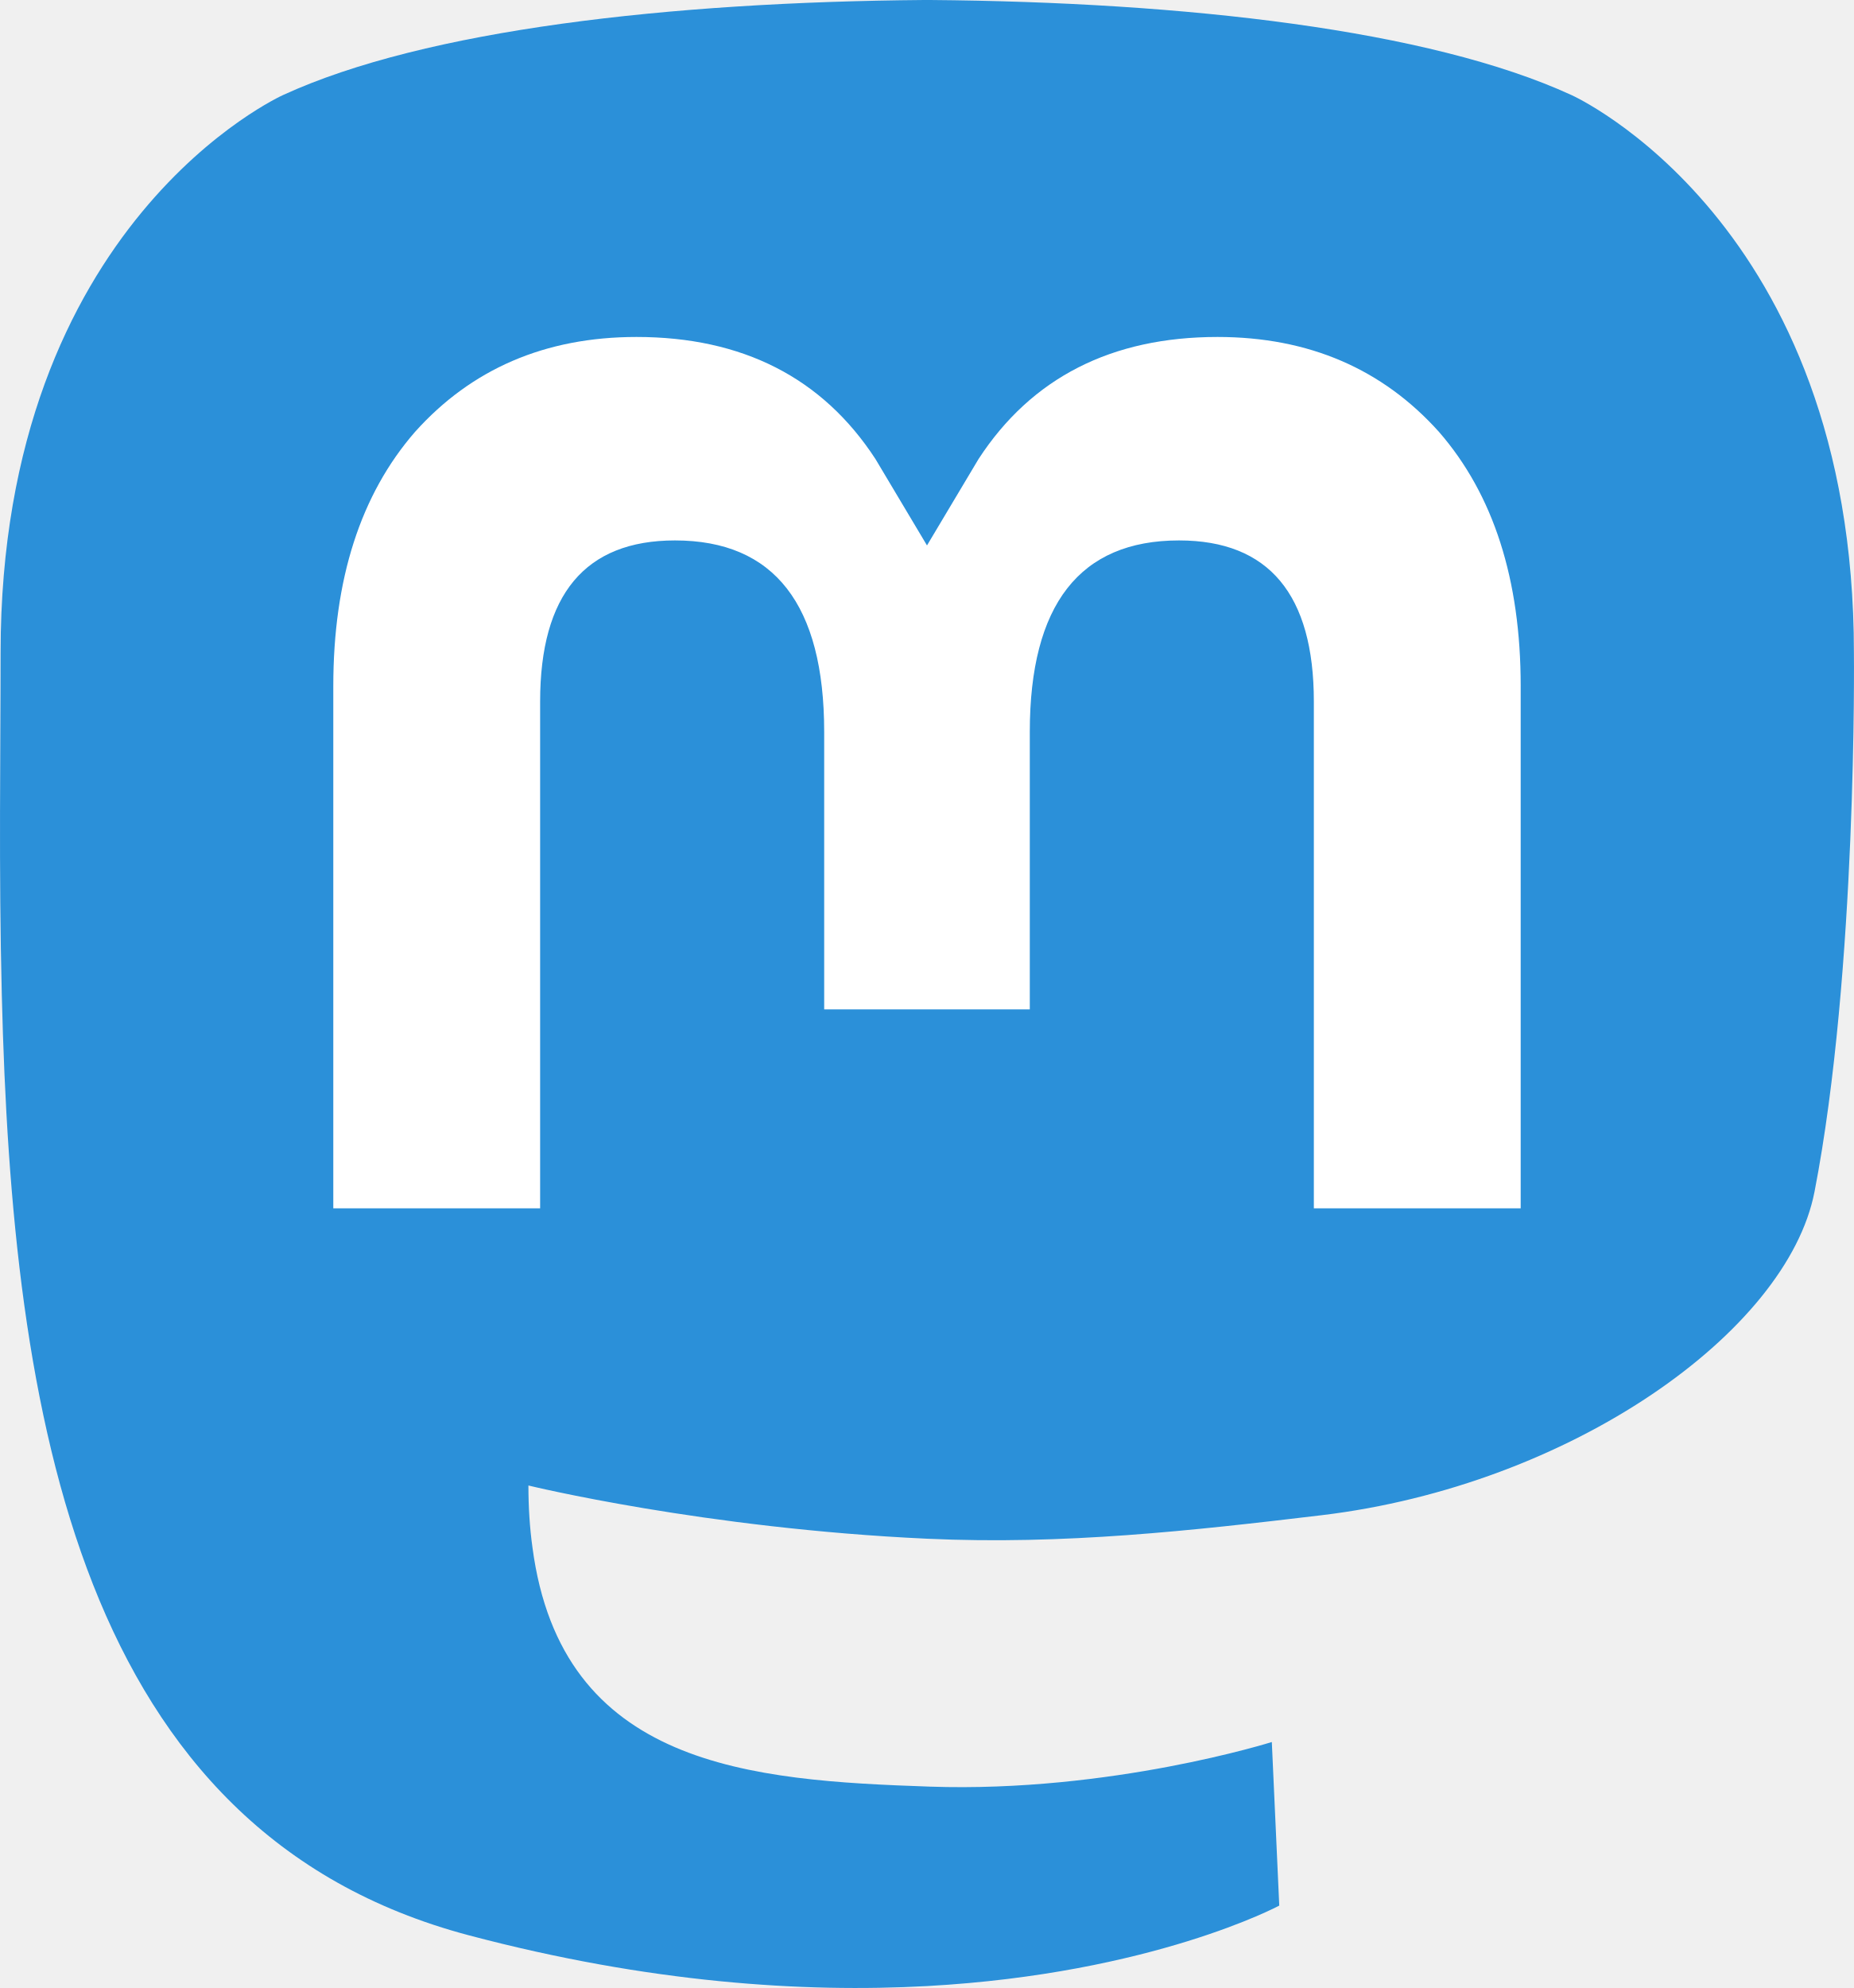
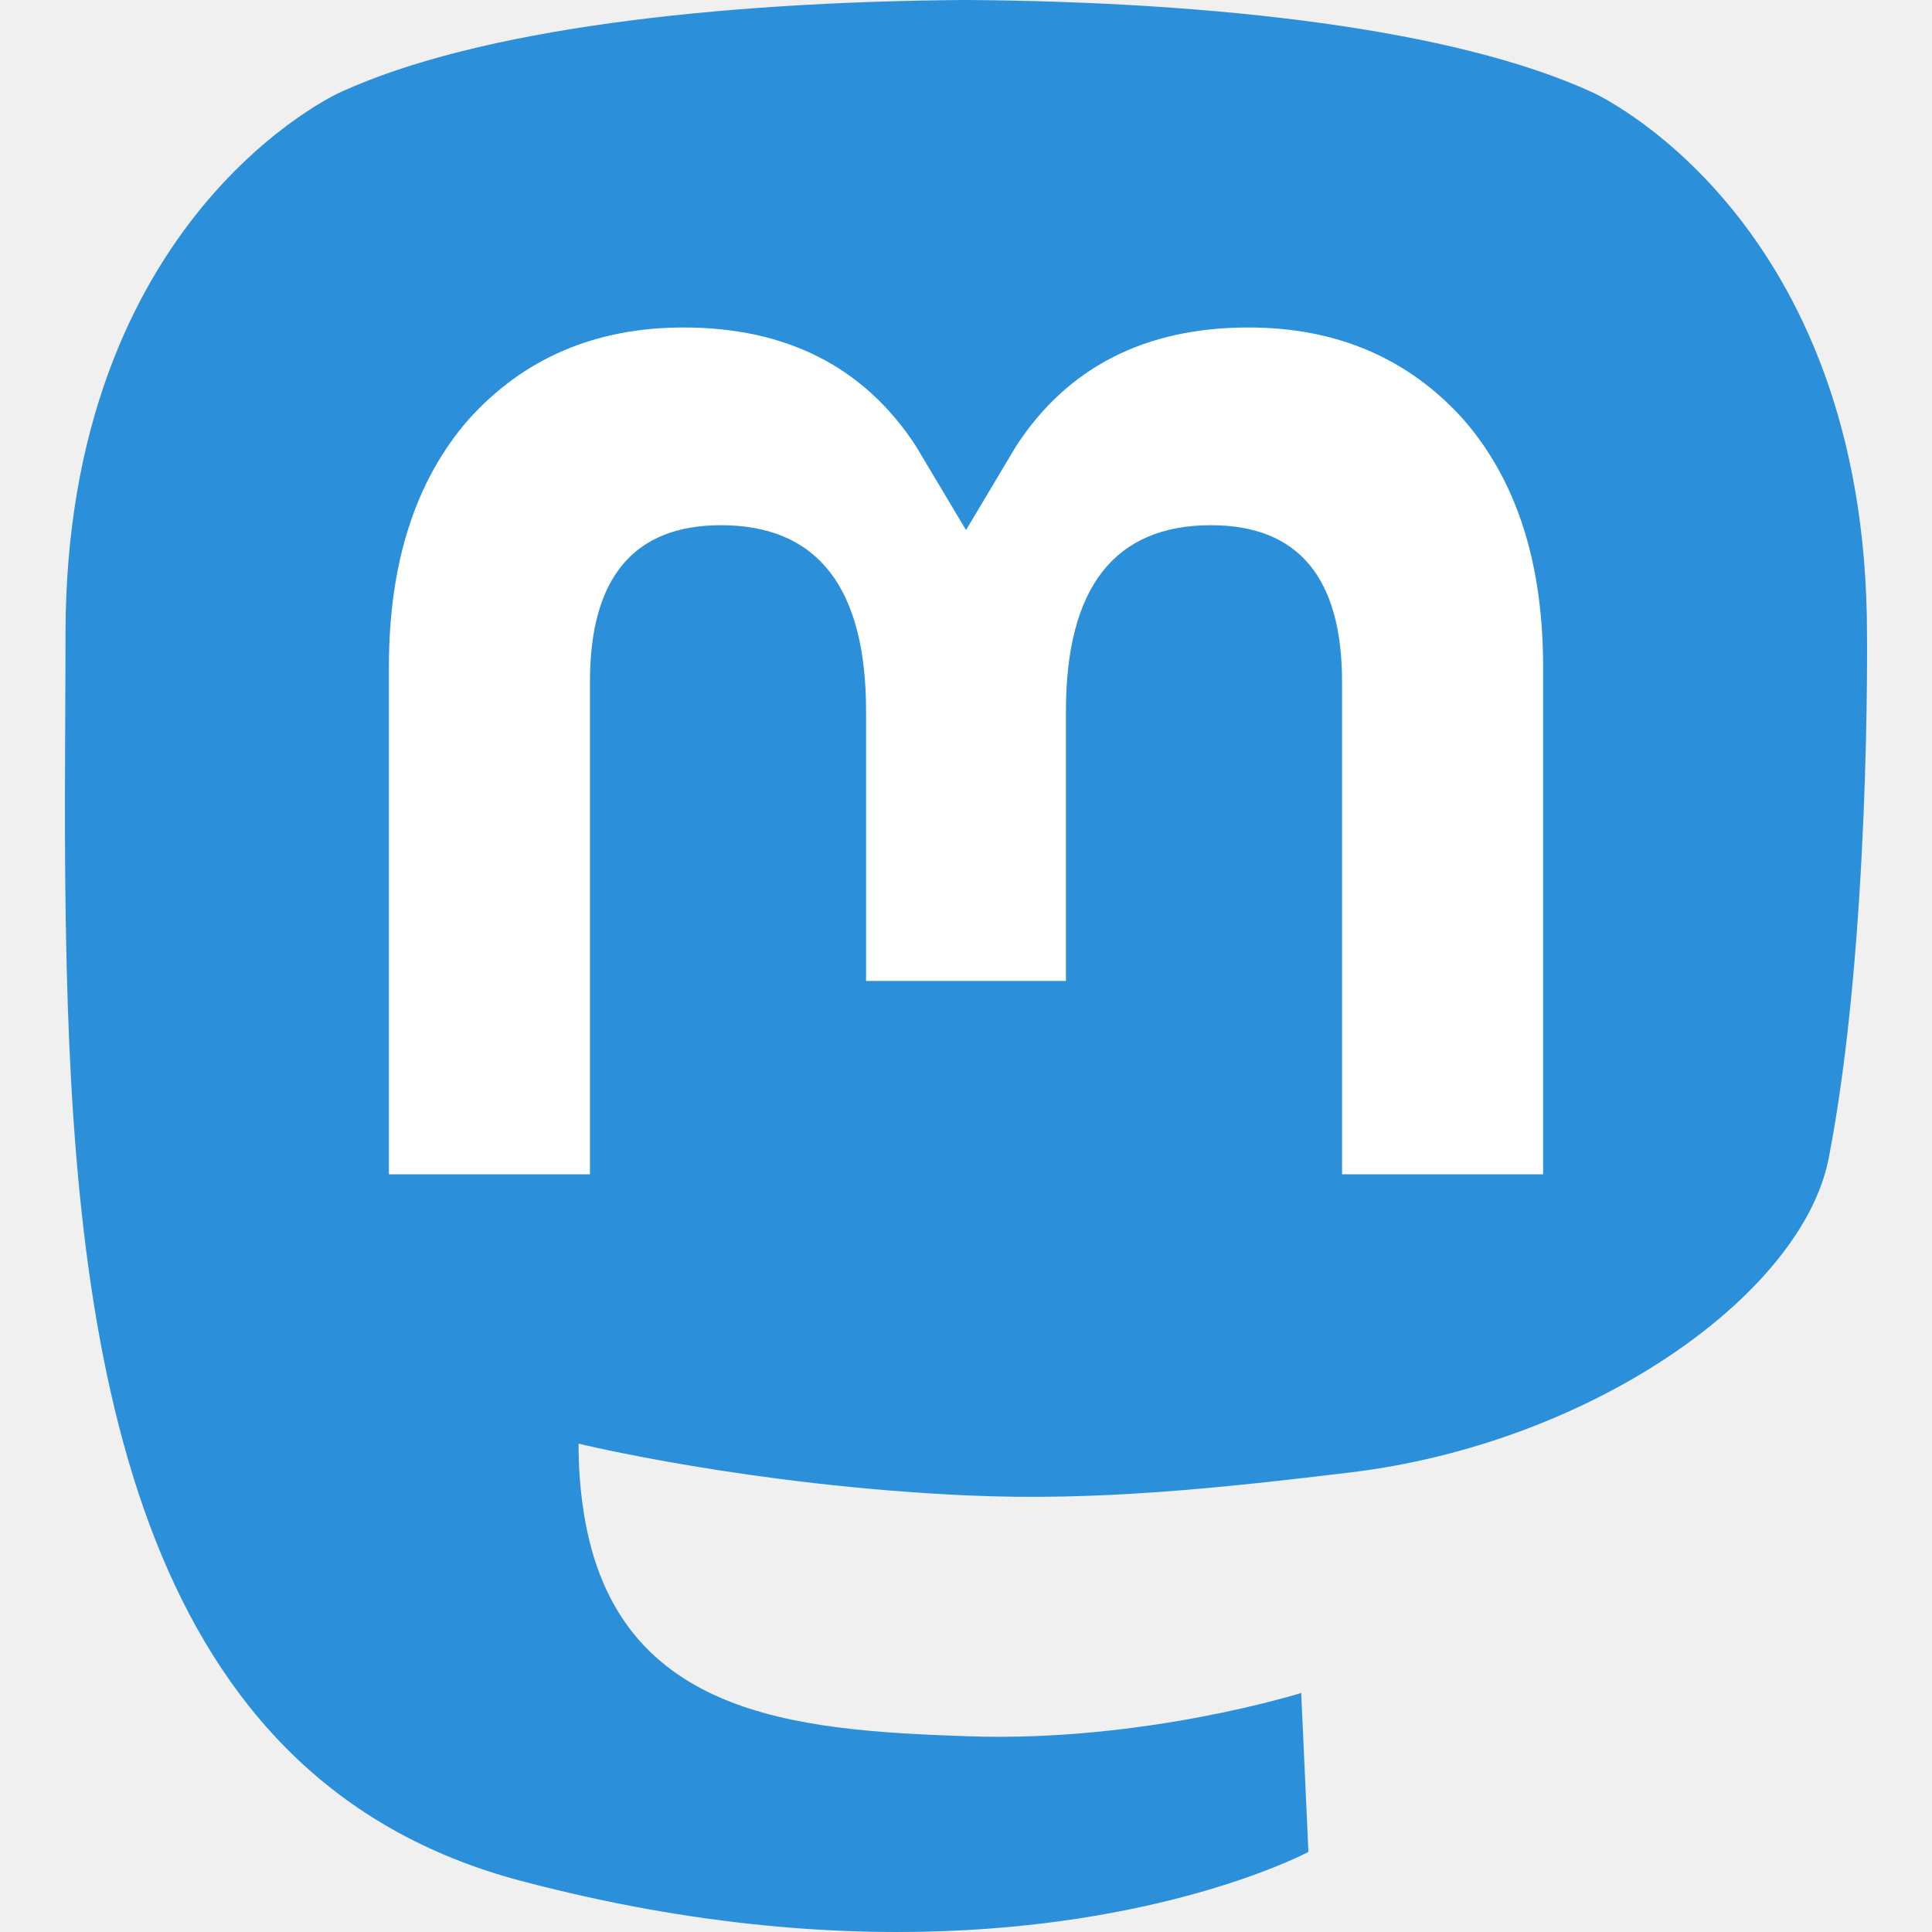
- <svg xmlns="http://www.w3.org/2000/svg" width="61.077mm" height="65.478mm" viewBox="0 0 216.414 232.01">
+ <svg xmlns="http://www.w3.org/2000/svg" width="24" height="24" viewBox="0 0 216.414 232.01">
  <path fill="#2b90d9" d="M211.807 139.088c-3.181 16.366-28.492 34.278-57.562 37.749-15.159 1.809-30.084 3.471-45.999 2.741-26.027-1.192-46.565-6.213-46.565-6.213 0 2.534.156 4.946.469 7.202 3.384 25.686 25.47 27.225 46.391 27.942 21.116.723 39.919-5.206 39.919-5.206l.868 19.09s-14.77 7.931-41.081 9.39c-14.509.797-32.524-.365-53.506-5.919C9.232 213.82 1.406 165.311.209 116.091c-.365-14.614-.14-28.394-.14-39.919 0-50.33 32.976-65.082 32.976-65.082C49.672 3.454 78.204.242 107.865 0h.729c29.661.242 58.211 3.454 74.838 11.09 0 0 32.975 14.752 32.975 65.082 0 0 .414 37.134-4.599 62.915" />
  <path fill="#fff" d="M177.51 80.077v60.941h-24.144v-59.15c0-12.469-5.246-18.797-15.74-18.797-11.602 0-17.418 7.508-17.418 22.352v32.376H96.207V85.423c0-14.845-5.816-22.352-17.419-22.352-10.494 0-15.74 6.329-15.74 18.797v59.15H38.905V80.077c0-12.455 3.171-22.352 9.541-29.675 6.569-7.322 15.171-11.076 25.85-11.076 12.355 0 21.711 4.749 27.898 14.248l6.014 10.081 6.015-10.081c6.185-9.499 15.541-14.248 27.898-14.248 10.678 0 19.28 3.754 25.85 11.076 6.369 7.322 9.54 17.22 9.54 29.675" />
</svg>
